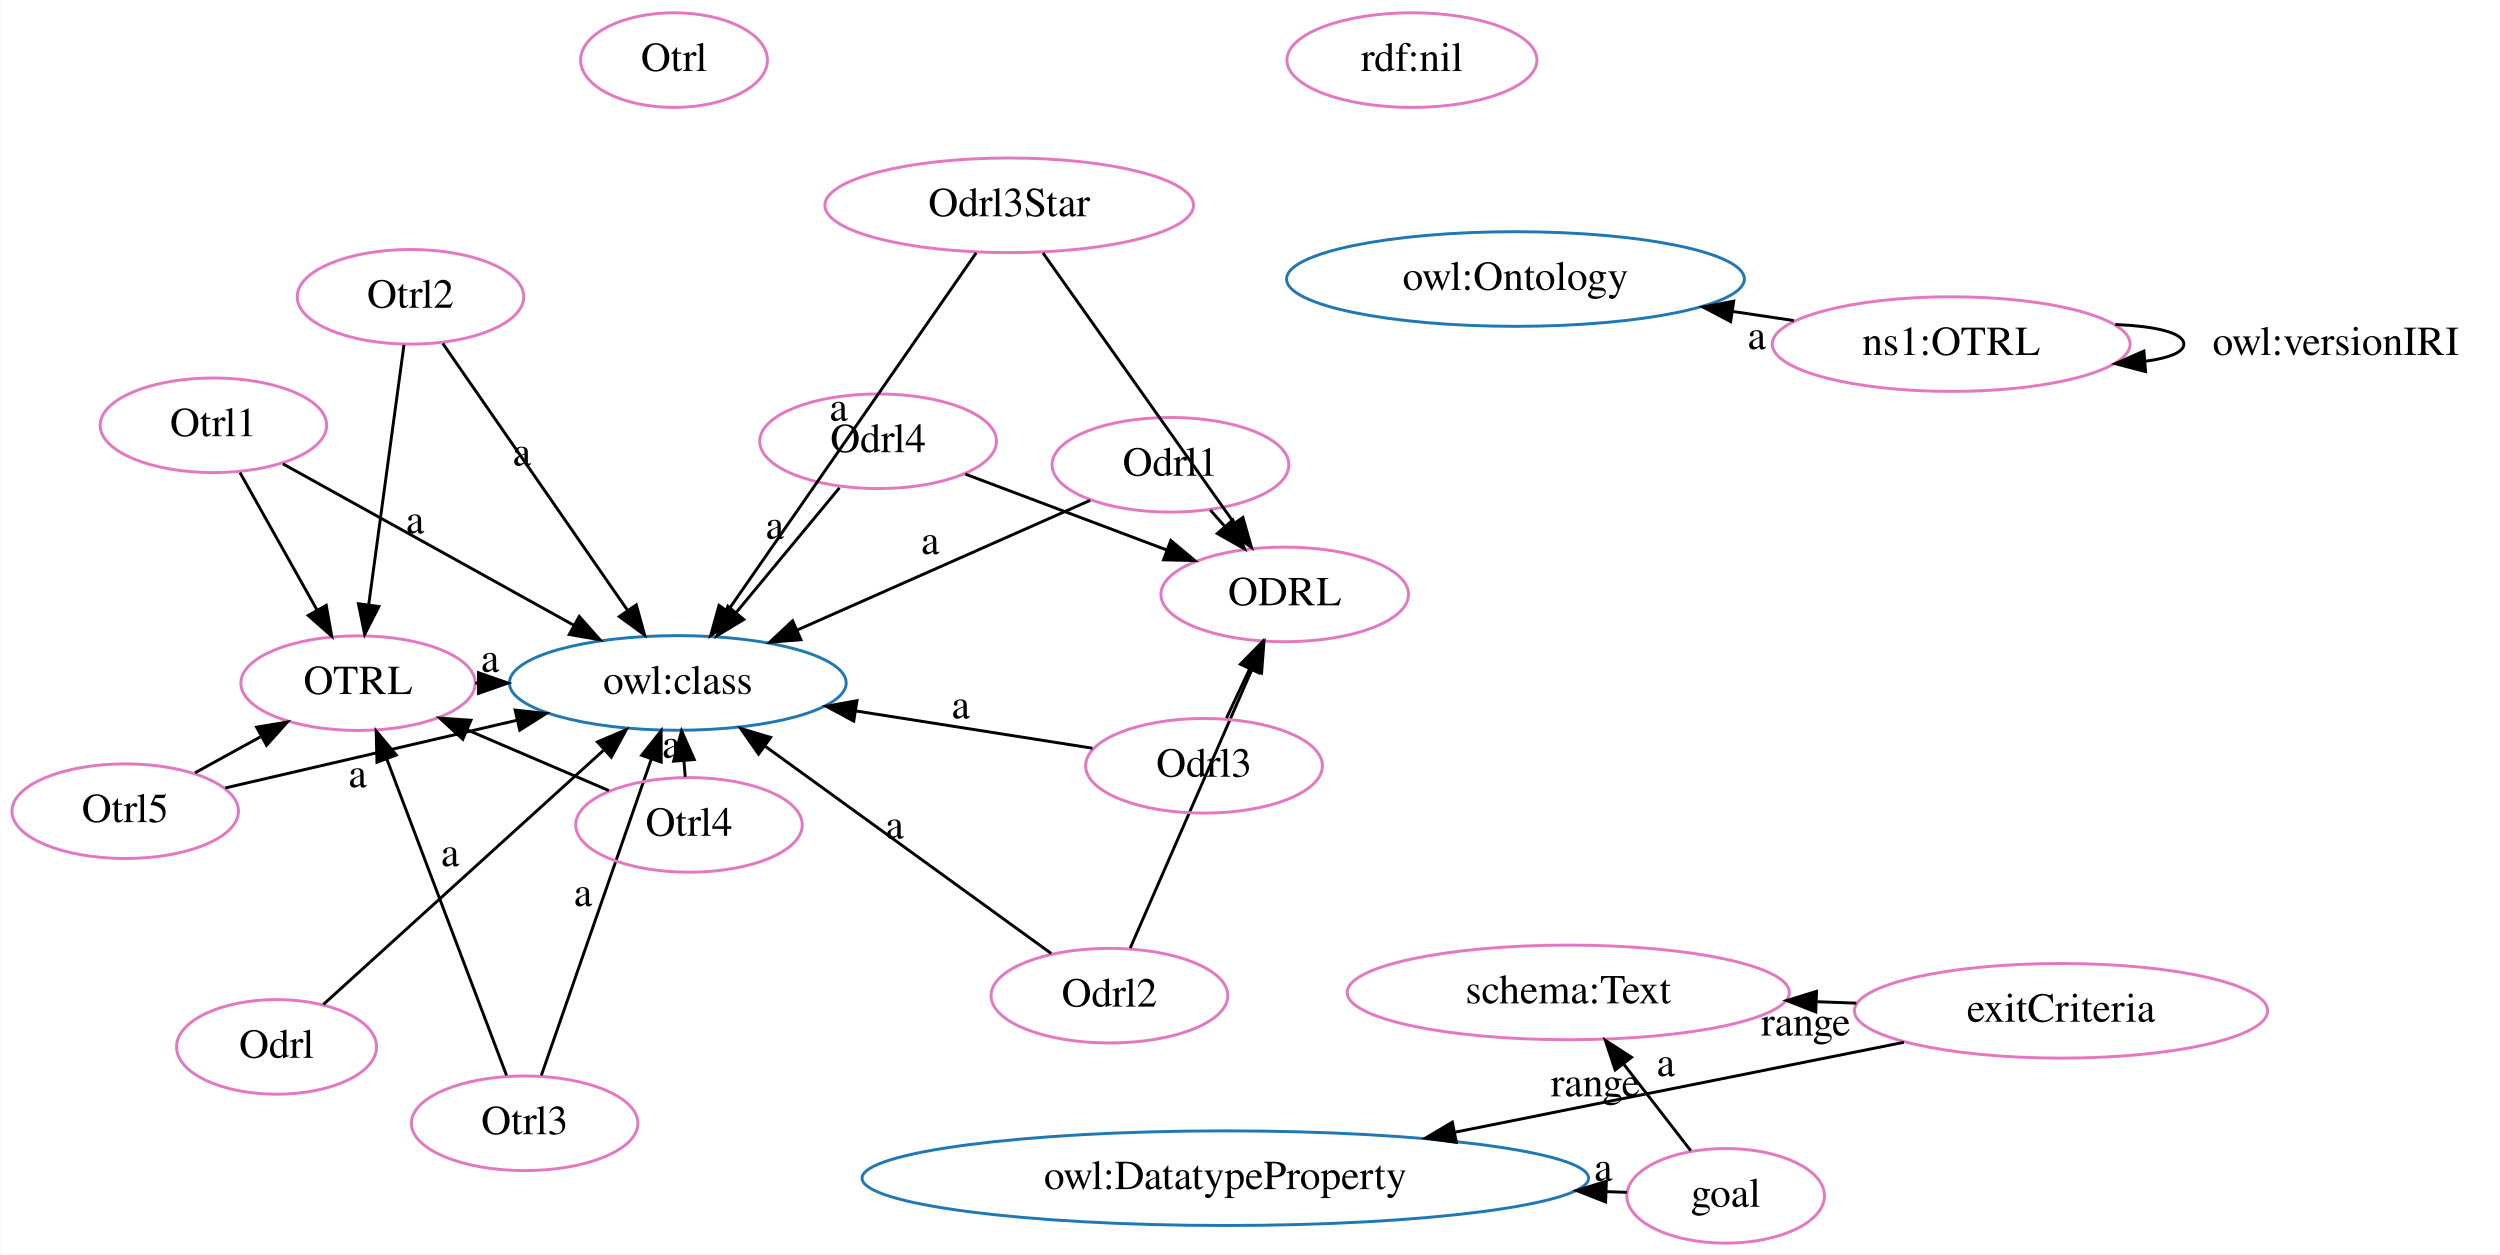
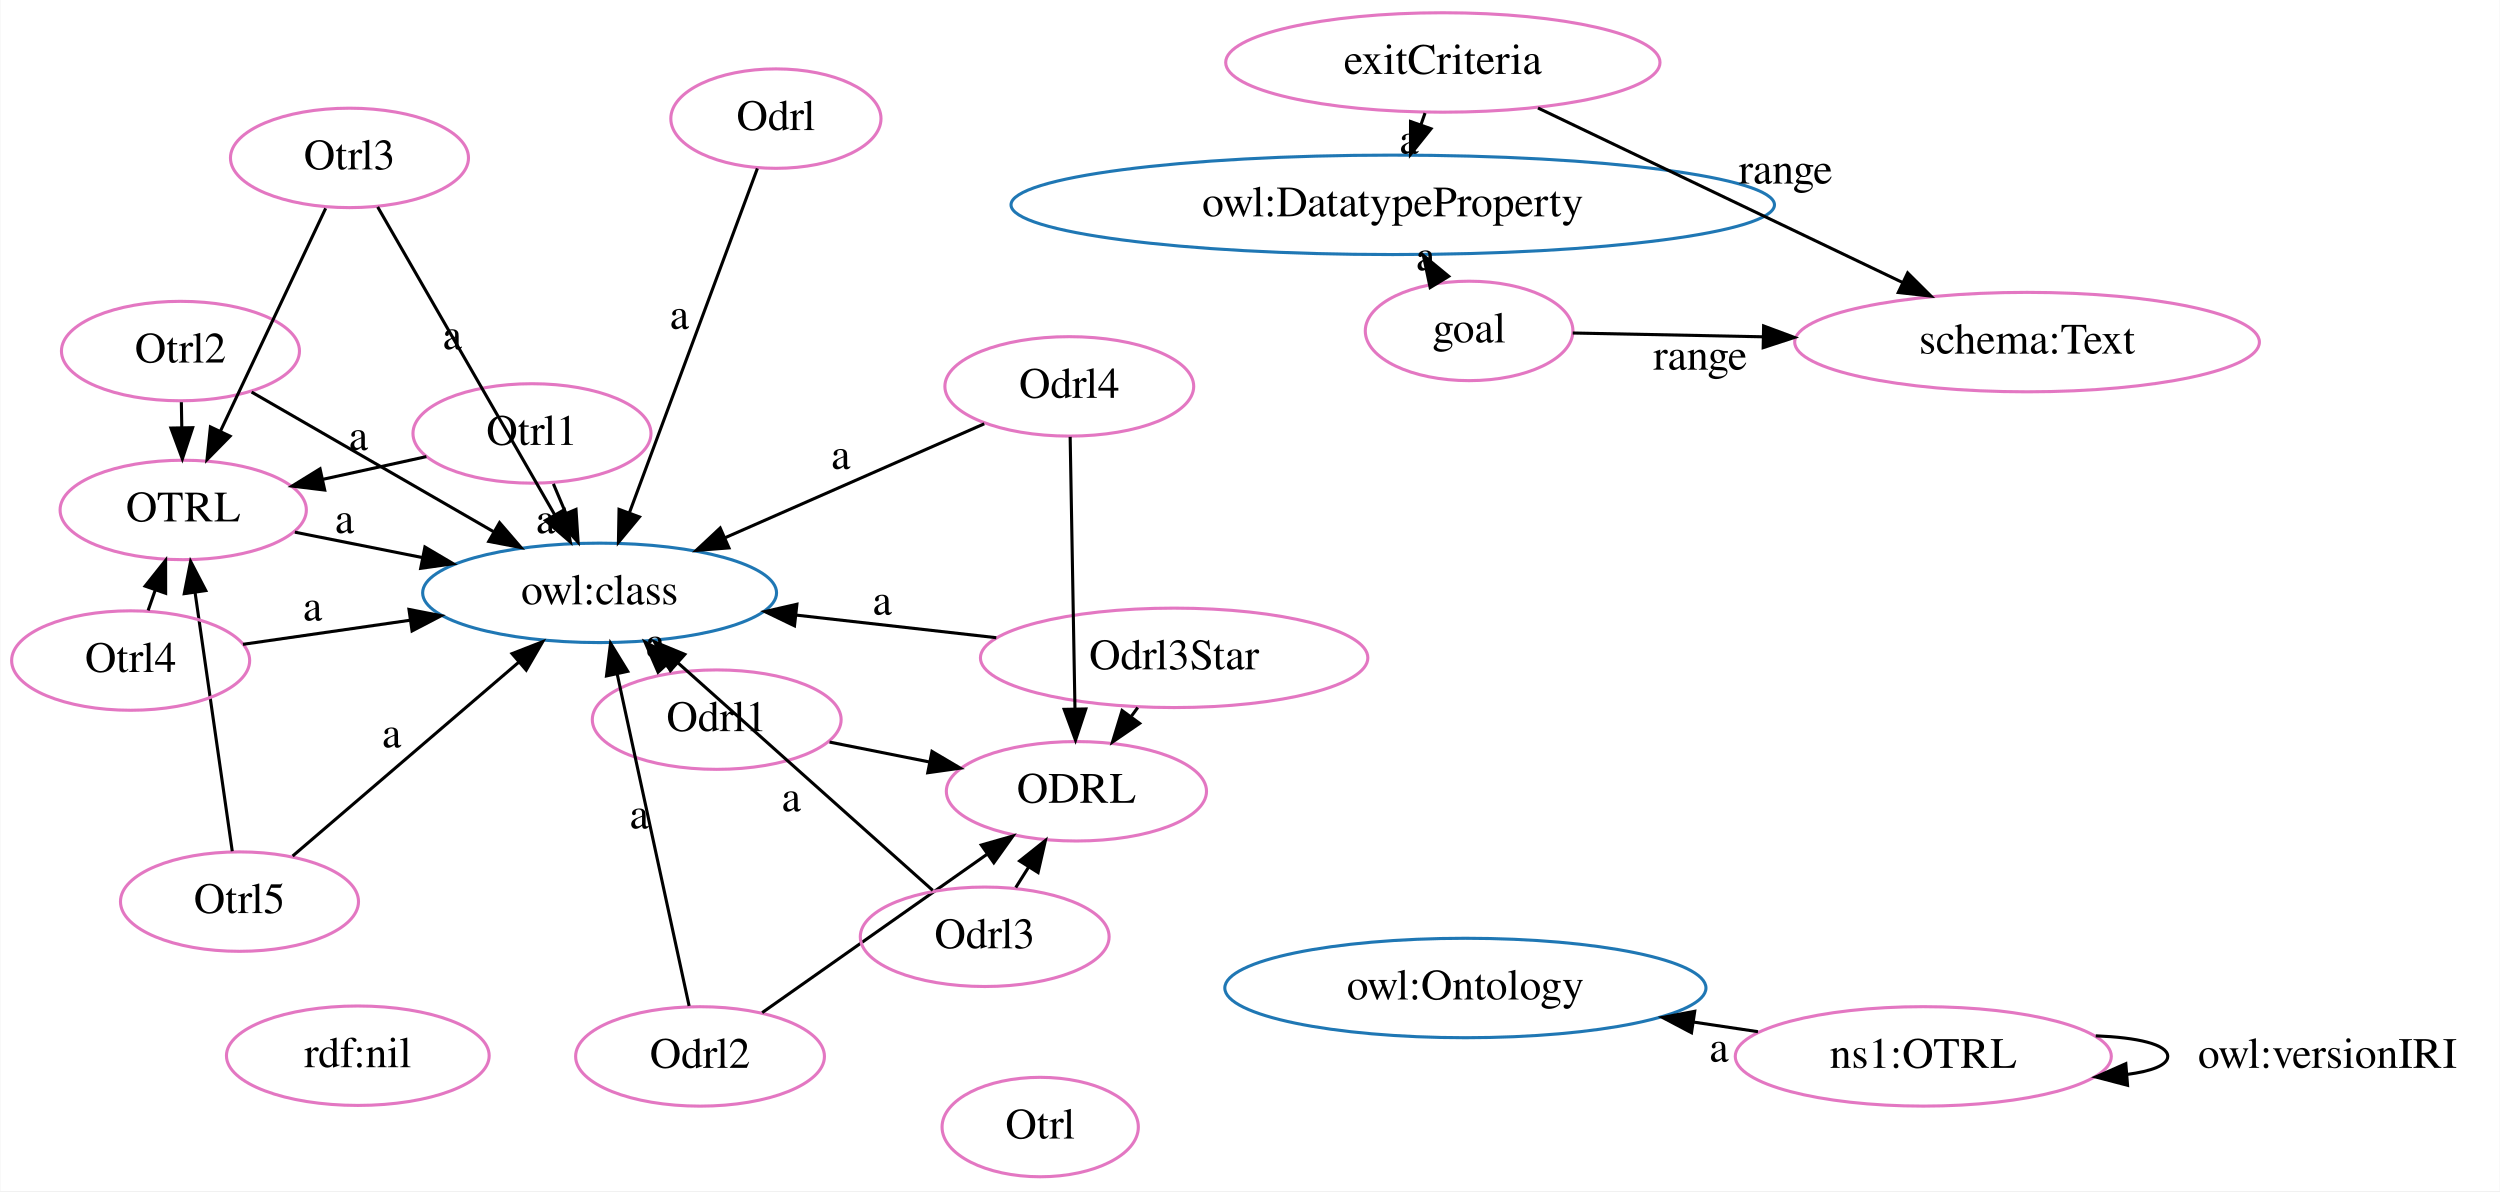
- <svg xmlns="http://www.w3.org/2000/svg" width="847pt" height="425pt" viewBox="0.00 0.00 846.76 425.00">
-   <g id="graph0" class="graph" transform="scale(1 1) rotate(0) translate(4 421)">
-     <polygon fill="white" stroke="transparent" points="-4,4 -4,-421 842.76,-421 842.76,4 -4,4" />
+ <svg xmlns="http://www.w3.org/2000/svg" width="806pt" height="384pt" viewBox="0.00 0.00 805.76 384.00">
+   <g id="graph0" class="graph" transform="scale(1 1) rotate(0) translate(4 380)">
+     <polygon fill="white" stroke="transparent" points="-4,4 -4,-380 801.76,-380 801.76,4 -4,4" />
    <g id="node1" class="node">
-       <ellipse fill="none" stroke="#1f77b4" cx="509.32" cy="-326.47" rx="77.56" ry="16.03" />
-       <text text-anchor="middle" x="509.32" y="-322.77" font-family="Times,serif" font-size="14.00">owl:Ontology</text>
+       <ellipse fill="none" stroke="#e377c2" cx="54.95" cy="-215.59" rx="39.7" ry="16.03" />
+       <text text-anchor="middle" x="54.95" y="-211.89" font-family="Times,serif" font-size="14.00">OTRL</text>
+     </g>
+     <g id="node5" class="node">
+       <ellipse fill="none" stroke="#1f77b4" cx="189.19" cy="-188.86" rx="57.05" ry="16.03" />
+       <text text-anchor="middle" x="189.19" y="-185.16" font-family="Times,serif" font-size="14.00">owl:class</text>
+     </g>
+     <g id="edge20" class="edge">
+       <path fill="none" stroke="black" d="M90.93,-208.43C103.55,-205.91 118.06,-203.02 131.99,-200.25" />
+       <polygon fill="black" stroke="black" points="132.87,-203.64 142,-198.25 131.51,-196.77 132.87,-203.64" />
+       <text text-anchor="middle" x="106.96" y="-208.14" font-family="Times,serif" font-size="14.00">a</text>
    </g>
    <g id="node2" class="node">
-       <ellipse fill="none" stroke="#1f77b4" cx="225.52" cy="-189.62" rx="57.05" ry="16.03" />
-       <text text-anchor="middle" x="225.52" y="-185.92" font-family="Times,serif" font-size="14.00">owl:class</text>
+       <ellipse fill="none" stroke="#e377c2" cx="342.92" cy="-124.89" rx="41.94" ry="16.03" />
+       <text text-anchor="middle" x="342.92" y="-121.19" font-family="Times,serif" font-size="14.00">ODRL</text>
    </g>
    <g id="node3" class="node">
-       <ellipse fill="none" stroke="#e377c2" cx="431.14" cy="-219.61" rx="41.94" ry="16.03" />
-       <text text-anchor="middle" x="431.14" y="-215.91" font-family="Times,serif" font-size="14.00">ODRL</text>
+       <ellipse fill="none" stroke="#1f77b4" cx="444.9" cy="-313.96" rx="123.07" ry="16.03" />
+       <text text-anchor="middle" x="444.9" y="-310.26" font-family="Times,serif" font-size="14.00">owl:DatatypeProperty</text>
    </g>
    <g id="node4" class="node">
-       <ellipse fill="none" stroke="#1f77b4" cx="411.02" cy="-21.83" rx="123.07" ry="16.03" />
-       <text text-anchor="middle" x="411.02" y="-18.13" font-family="Times,serif" font-size="14.00">owl:DatatypeProperty</text>
-     </g>
-     <g id="node5" class="node">
-       <ellipse fill="none" stroke="#e377c2" cx="117.19" cy="-189.55" rx="39.7" ry="16.03" />
-       <text text-anchor="middle" x="117.19" y="-185.85" font-family="Times,serif" font-size="14.00">OTRL</text>
+       <ellipse fill="none" stroke="#1f77b4" cx="468.32" cy="-61.47" rx="77.56" ry="16.03" />
+       <text text-anchor="middle" x="468.32" y="-57.77" font-family="Times,serif" font-size="14.00">owl:Ontology</text>
+     </g>
+     <g id="node6" class="node">
+       <ellipse fill="none" stroke="#e377c2" cx="54.06" cy="-266.82" rx="38.37" ry="16.03" />
+       <text text-anchor="middle" x="54.06" y="-263.12" font-family="Times,serif" font-size="14.00">Otrl2</text>
+     </g>
+     <g id="edge22" class="edge">
+       <path fill="none" stroke="black" d="M54.35,-250.33C54.39,-247.68 54.44,-244.88 54.49,-242.06" />
+       <polygon fill="black" stroke="black" points="57.99,-242.11 54.67,-232.05 50.99,-241.99 57.99,-242.11" />
+     </g>
+     <g id="edge1" class="edge">
+       <path fill="none" stroke="black" d="M76.99,-253.6C98.35,-241.27 130.5,-222.72 154.92,-208.63" />
+       <polygon fill="black" stroke="black" points="156.94,-211.5 163.86,-203.47 153.45,-205.44 156.94,-211.5" />
+       <text text-anchor="middle" x="111.45" y="-234.91" font-family="Times,serif" font-size="14.00">a</text>
+     </g>
+     <g id="node7" class="node">
+       <ellipse fill="none" stroke="#e377c2" cx="649.4" cy="-269.71" rx="74.91" ry="16.03" />
+       <text text-anchor="middle" x="649.4" y="-266.01" font-family="Times,serif" font-size="14.00">schema:Text</text>
+     </g>
+     <g id="node8" class="node">
+       <ellipse fill="none" stroke="#e377c2" cx="167.39" cy="-240.26" rx="38.37" ry="16.03" />
+       <text text-anchor="middle" x="167.39" y="-236.56" font-family="Times,serif" font-size="14.00">Otrl1</text>
+     </g>
+     <g id="edge7" class="edge">
+       <path fill="none" stroke="black" d="M133.35,-232.79C122.86,-230.49 111.14,-227.92 100.02,-225.48" />
+       <polygon fill="black" stroke="black" points="100.56,-222.01 90.04,-223.29 99.06,-228.85 100.56,-222.01" />
+     </g>
+     <g id="edge11" class="edge">
+       <path fill="none" stroke="black" d="M174.29,-224C175.56,-220.99 176.92,-217.8 178.27,-214.6" />
+       <polygon fill="black" stroke="black" points="181.58,-215.76 182.26,-205.19 175.14,-213.03 181.58,-215.76" />
+       <text text-anchor="middle" x="171.78" y="-208.1" font-family="Times,serif" font-size="14.00">a</text>
+     </g>
+     <g id="node9" class="node">
+       <ellipse fill="none" stroke="#e377c2" cx="246.03" cy="-341.76" rx="33.88" ry="16.03" />
+       <text text-anchor="middle" x="246.03" y="-338.06" font-family="Times,serif" font-size="14.00">Odrl</text>
+     </g>
+     <g id="edge25" class="edge">
+       <path fill="none" stroke="black" d="M240.06,-325.69C230.23,-299.26 210.58,-246.4 198.79,-214.67" />
+       <polygon fill="black" stroke="black" points="202.03,-213.33 195.26,-205.17 195.46,-215.77 202.03,-213.33" />
+       <text text-anchor="middle" x="214.92" y="-273.98" font-family="Times,serif" font-size="14.00">a</text>
+     </g>
+     <g id="node10" class="node">
+       <ellipse fill="none" stroke="#e377c2" cx="469.52" cy="-273.31" rx="33.47" ry="16.03" />
+       <text text-anchor="middle" x="469.52" y="-269.61" font-family="Times,serif" font-size="14.00">goal</text>
+     </g>
+     <g id="edge13" class="edge">
+       <path fill="none" stroke="black" d="M460.07,-288.91C460.02,-289 459.96,-289.09 459.91,-289.18" />
+       <polygon fill="black" stroke="black" points="456.96,-287.29 454.77,-297.66 462.94,-290.92 456.96,-287.29" />
+       <text text-anchor="middle" x="455.49" y="-292.85" font-family="Times,serif" font-size="14.00">a</text>
+     </g>
+     <g id="edge2" class="edge">
+       <path fill="none" stroke="black" d="M502.93,-272.64C520.3,-272.3 542.39,-271.85 564.12,-271.42" />
+       <polygon fill="black" stroke="black" points="564.47,-274.91 574.4,-271.21 564.33,-267.92 564.47,-274.91" />
+       <text text-anchor="middle" x="544.03" y="-260.83" font-family="Times,serif" font-size="14.00">range</text>
+     </g>
+     <g id="node11" class="node">
+       <ellipse fill="none" stroke="#e377c2" cx="73.09" cy="-89.32" rx="38.37" ry="16.03" />
+       <text text-anchor="middle" x="73.09" y="-85.62" font-family="Times,serif" font-size="14.00">Otrl5</text>
+     </g>
+     <g id="edge8" class="edge">
+       <path fill="none" stroke="black" d="M70.76,-105.57C67.73,-126.67 62.4,-163.77 58.77,-189" />
+       <polygon fill="black" stroke="black" points="55.29,-188.61 57.33,-199 62.22,-189.6 55.29,-188.61" />
+     </g>
+     <g id="edge14" class="edge">
+       <path fill="none" stroke="black" d="M90.22,-104.01C109.44,-120.48 140.82,-147.38 163.09,-166.48" />
+       <polygon fill="black" stroke="black" points="160.97,-169.27 170.84,-173.12 165.53,-163.96 160.97,-169.27" />
+       <text text-anchor="middle" x="122.15" y="-139.04" font-family="Times,serif" font-size="14.00">a</text>
+     </g>
+     <g id="node12" class="node">
+       <ellipse fill="none" stroke="#e377c2" cx="615.95" cy="-39.42" rx="60.62" ry="16.03" />
+       <text text-anchor="middle" x="615.95" y="-35.72" font-family="Times,serif" font-size="14.00">ns1:OTRL</text>
    </g>
    <g id="edge21" class="edge">
-       <path fill="none" stroke="black" d="M156.91,-189.58C157.25,-189.58 157.59,-189.58 157.93,-189.58" />
-       <polygon fill="black" stroke="black" points="157.99,-193.08 167.99,-189.58 157.99,-186.08 157.99,-193.08" />
-       <text text-anchor="middle" x="161.92" y="-193.38" font-family="Times,serif" font-size="14.00">a</text>
-     </g>
-     <g id="node6" class="node">
-       <ellipse fill="none" stroke="#e377c2" cx="68.19" cy="-276.91" rx="38.37" ry="16.03" />
-       <text text-anchor="middle" x="68.19" y="-273.21" font-family="Times,serif" font-size="14.00">Otrl1</text>
+       <path fill="none" stroke="black" d="M562.65,-47.38C555.94,-48.38 548.98,-49.42 542.02,-50.46" />
+       <polygon fill="black" stroke="black" points="541.22,-47.04 531.85,-51.98 542.26,-53.96 541.22,-47.04" />
+       <text text-anchor="middle" x="550.08" y="-37.72" font-family="Times,serif" font-size="14.00">a</text>
+     </g>
+     <g id="edge15" class="edge">
+       <path fill="none" stroke="black" d="M671.55,-46.05C684.89,-45.53 694.76,-43.32 694.76,-39.42 694.76,-36.58 689.55,-34.64 681.58,-33.59" />
+       <polygon fill="black" stroke="black" points="681.8,-30.1 671.55,-32.78 681.24,-37.07 681.8,-30.1" />
+       <text text-anchor="middle" x="746.26" y="-35.72" font-family="Times,serif" font-size="14.00">owl:versionIRI</text>
+     </g>
+     <g id="node13" class="node">
+       <ellipse fill="none" stroke="#e377c2" cx="374.42" cy="-167.91" rx="62.45" ry="16.03" />
+       <text text-anchor="middle" x="374.42" y="-164.21" font-family="Times,serif" font-size="14.00">Odrl3Star</text>
+     </g>
+     <g id="edge9" class="edge">
+       <path fill="none" stroke="black" d="M362.69,-151.89C362.02,-150.99 361.35,-150.06 360.67,-149.13" />
+       <polygon fill="black" stroke="black" points="363.29,-146.78 354.55,-140.78 357.64,-150.92 363.29,-146.78" />
+     </g>
+     <g id="edge16" class="edge">
+       <path fill="none" stroke="black" d="M317.08,-174.4C296.63,-176.71 273.48,-179.33 252.55,-181.69" />
+       <polygon fill="black" stroke="black" points="252.02,-178.23 242.47,-182.83 252.8,-185.19 252.02,-178.23" />
+       <text text-anchor="middle" x="280.31" y="-181.84" font-family="Times,serif" font-size="14.00">a</text>
+     </g>
+     <g id="node14" class="node">
+       <ellipse fill="none" stroke="#e377c2" cx="226.95" cy="-147.99" rx="40.11" ry="16.03" />
+       <text text-anchor="middle" x="226.95" y="-144.29" font-family="Times,serif" font-size="14.00">Odrl1</text>
+     </g>
+     <g id="edge17" class="edge">
+       <path fill="none" stroke="black" d="M263.33,-140.75C273.5,-138.72 284.7,-136.49 295.41,-134.36" />
+       <polygon fill="black" stroke="black" points="296.35,-137.74 305.48,-132.35 294.99,-130.87 296.35,-137.74" />
+     </g>
+     <g id="edge19" class="edge">
+       <path fill="none" stroke="black" d="M212.46,-163.67C211.93,-164.25 211.4,-164.83 210.86,-165.41" />
+       <polygon fill="black" stroke="black" points="208.05,-163.29 203.83,-173.01 213.19,-168.04 208.05,-163.29" />
+       <text text-anchor="middle" x="207.16" y="-168.34" font-family="Times,serif" font-size="14.00">a</text>
+     </g>
+     <g id="node15" class="node">
+       <ellipse fill="none" stroke="#e377c2" cx="331.24" cy="-16.64" rx="31.64" ry="16.03" />
+       <text text-anchor="middle" x="331.24" y="-12.94" font-family="Times,serif" font-size="14.00">Otrl</text>
+     </g>
+     <g id="node16" class="node">
+       <ellipse fill="none" stroke="#e377c2" cx="111.24" cy="-39.64" rx="42.35" ry="16.03" />
+       <text text-anchor="middle" x="111.24" y="-35.94" font-family="Times,serif" font-size="14.00">rdf:nil</text>
+     </g>
+     <g id="node17" class="node">
+       <ellipse fill="none" stroke="#e377c2" cx="221.57" cy="-39.41" rx="40.11" ry="16.03" />
+       <text text-anchor="middle" x="221.57" y="-35.71" font-family="Times,serif" font-size="14.00">Odrl2</text>
+     </g>
+     <g id="edge12" class="edge">
+       <path fill="none" stroke="black" d="M241.61,-53.53C261.34,-67.43 291.68,-88.8 314.02,-104.53" />
+       <polygon fill="black" stroke="black" points="312.26,-107.57 322.45,-110.47 316.29,-101.85 312.26,-107.57" />
+     </g>
+     <g id="edge6" class="edge">
+       <path fill="none" stroke="black" d="M218.05,-55.69C212.48,-81.4 201.58,-131.67 194.89,-162.55" />
+       <polygon fill="black" stroke="black" points="191.41,-162.08 192.72,-172.6 198.25,-163.57 191.41,-162.08" />
+       <text text-anchor="middle" x="201.97" y="-112.92" font-family="Times,serif" font-size="14.00">a</text>
+     </g>
+     <g id="node18" class="node">
+       <ellipse fill="none" stroke="#e377c2" cx="313.35" cy="-77.98" rx="40.11" ry="16.03" />
+       <text text-anchor="middle" x="313.35" y="-74.28" font-family="Times,serif" font-size="14.00">Odrl3</text>
+     </g>
+     <g id="edge4" class="edge">
+       <path fill="none" stroke="black" d="M323.36,-93.86C324.71,-96 326.12,-98.24 327.53,-100.48" />
+       <polygon fill="black" stroke="black" points="324.62,-102.43 332.92,-109.03 330.55,-98.7 324.62,-102.43" />
+     </g>
+     <g id="edge23" class="edge">
+       <path fill="none" stroke="black" d="M296.6,-92.94C275.46,-111.82 238.89,-144.47 214.37,-166.37" />
+       <polygon fill="black" stroke="black" points="212,-163.8 206.87,-173.07 216.66,-169.02 212,-163.8" />
+       <text text-anchor="middle" x="250.99" y="-118.45" font-family="Times,serif" font-size="14.00">a</text>
+     </g>
+     <g id="node19" class="node">
+       <ellipse fill="none" stroke="#e377c2" cx="38" cy="-167.04" rx="38.37" ry="16.03" />
+       <text text-anchor="middle" x="38" y="-163.34" font-family="Times,serif" font-size="14.00">Otrl4</text>
+     </g>
+     <g id="edge18" class="edge">
+       <path fill="none" stroke="black" d="M43.64,-183.21C44.38,-185.31 45.14,-187.51 45.92,-189.73" />
+       <polygon fill="black" stroke="black" points="42.67,-191.04 49.27,-199.33 49.28,-188.73 42.67,-191.04" />
+     </g>
+     <g id="edge24" class="edge">
+       <path fill="none" stroke="black" d="M74.21,-172.27C90.35,-174.6 109.82,-177.4 128.11,-180.04" />
+       <polygon fill="black" stroke="black" points="127.73,-183.52 138.12,-181.49 128.73,-176.59 127.73,-183.52" />
+       <text text-anchor="middle" x="96.66" y="-179.95" font-family="Times,serif" font-size="14.00">a</text>
+     </g>
+     <g id="node20" class="node">
+       <ellipse fill="none" stroke="#e377c2" cx="461.05" cy="-359.86" rx="70.01" ry="16.03" />
+       <text text-anchor="middle" x="461.05" y="-356.16" font-family="Times,serif" font-size="14.00">exitCriteria</text>
+     </g>
+     <g id="edge26" class="edge">
+       <path fill="none" stroke="black" d="M455.31,-343.55C454.88,-342.33 454.44,-341.09 454,-339.83" />
+       <polygon fill="black" stroke="black" points="457.24,-338.49 450.62,-330.22 450.64,-340.82 457.24,-338.49" />
+       <text text-anchor="middle" x="450.15" y="-330.49" font-family="Times,serif" font-size="14.00">a</text>
+     </g>
+     <g id="edge3" class="edge">
+       <path fill="none" stroke="black" d="M491.73,-345.18C523.78,-329.84 574.21,-305.7 609.38,-288.87" />
+       <polygon fill="black" stroke="black" points="610.91,-292.02 618.42,-284.54 607.89,-285.7 610.91,-292.02" />
+       <text text-anchor="middle" x="571.55" y="-320.82" font-family="Times,serif" font-size="14.00">range</text>
+     </g>
+     <g id="node21" class="node">
+       <ellipse fill="none" stroke="#e377c2" cx="340.62" cy="-255.43" rx="40.11" ry="16.03" />
+       <text text-anchor="middle" x="340.62" y="-251.73" font-family="Times,serif" font-size="14.00">Odrl4</text>
    </g>
    <g id="edge27" class="edge">
-       <path fill="none" stroke="black" d="M91.74,-263.84C117.85,-249.36 160.22,-225.85 190.27,-209.18" />
-       <polygon fill="black" stroke="black" points="192.13,-212.15 199.17,-204.24 188.73,-206.03 192.13,-212.15" />
-       <text text-anchor="middle" x="136.51" y="-240.31" font-family="Times,serif" font-size="14.00">a</text>
-     </g>
-     <g id="edge18" class="edge">
-       <path fill="none" stroke="black" d="M77.18,-260.89C84.5,-247.83 94.96,-229.18 103.35,-214.22" />
-       <polygon fill="black" stroke="black" points="106.42,-215.9 108.26,-205.47 100.31,-212.48 106.42,-215.9" />
-     </g>
-     <g id="node7" class="node">
-       <ellipse fill="none" stroke="#e377c2" cx="694.16" cy="-78.54" rx="70.01" ry="16.03" />
-       <text text-anchor="middle" x="694.16" y="-74.84" font-family="Times,serif" font-size="14.00">exitCriteria</text>
-     </g>
-     <g id="edge13" class="edge">
-       <path fill="none" stroke="black" d="M640.9,-67.87C597.97,-59.27 536.99,-47.06 488.62,-37.37" />
-       <polygon fill="black" stroke="black" points="489.3,-33.94 478.81,-35.41 487.93,-40.81 489.3,-33.94" />
-       <text text-anchor="middle" x="560.26" y="-56.42" font-family="Times,serif" font-size="14.00">a</text>
-     </g>
-     <g id="node19" class="node">
-       <ellipse fill="none" stroke="#e377c2" cx="527.2" cy="-84.77" rx="74.91" ry="16.03" />
-       <text text-anchor="middle" x="527.2" y="-81.07" font-family="Times,serif" font-size="14.00">schema:Text</text>
-     </g>
-     <g id="edge23" class="edge">
-       <path fill="none" stroke="black" d="M624.8,-81.13C620.42,-81.29 615.98,-81.45 611.54,-81.62" />
-       <polygon fill="black" stroke="black" points="611.06,-78.14 601.19,-82.01 611.32,-85.13 611.06,-78.14" />
-       <text text-anchor="middle" x="607.67" y="-70.17" font-family="Times,serif" font-size="14.00">range</text>
-     </g>
-     <g id="node8" class="node">
-       <ellipse fill="none" stroke="#e377c2" cx="392.43" cy="-263.53" rx="40.11" ry="16.03" />
-       <text text-anchor="middle" x="392.43" y="-259.83" font-family="Times,serif" font-size="14.00">Odrl1</text>
-     </g>
-     <g id="edge1" class="edge">
-       <path fill="none" stroke="black" d="M365.24,-251.49C338.29,-239.55 296.67,-221.13 265.86,-207.49" />
-       <polygon fill="black" stroke="black" points="267.23,-204.27 256.67,-203.42 264.4,-210.67 267.23,-204.27" />
-       <text text-anchor="middle" x="311.05" y="-233.29" font-family="Times,serif" font-size="14.00">a</text>
+       <path fill="none" stroke="black" d="M340.9,-239.16C341.29,-217.17 341.99,-177.71 342.45,-151.41" />
+       <polygon fill="black" stroke="black" points="345.95,-151.43 342.63,-141.37 338.96,-151.3 345.95,-151.43" />
+     </g>
+     <g id="edge28" class="edge">
+       <path fill="none" stroke="black" d="M313.2,-243.37C289.89,-233.13 256.12,-218.28 229.7,-206.66" />
+       <polygon fill="black" stroke="black" points="230.89,-203.36 220.33,-202.54 228.07,-209.77 230.89,-203.36" />
+       <text text-anchor="middle" x="266.95" y="-228.82" font-family="Times,serif" font-size="14.00">a</text>
+     </g>
+     <g id="node22" class="node">
+       <ellipse fill="none" stroke="#e377c2" cx="108.55" cy="-329.09" rx="38.37" ry="16.03" />
+       <text text-anchor="middle" x="108.55" y="-325.39" font-family="Times,serif" font-size="14.00">Otrl3</text>
+     </g>
+     <g id="edge5" class="edge">
+       <path fill="none" stroke="black" d="M100.87,-312.83C91.99,-294.04 77.28,-262.88 66.9,-240.9" />
+       <polygon fill="black" stroke="black" points="70.05,-239.37 62.62,-231.82 63.72,-242.36 70.05,-239.37" />
    </g>
    <g id="edge10" class="edge">
-       <path fill="none" stroke="black" d="M405.97,-248.17C407.49,-246.44 409.07,-244.65 410.65,-242.85" />
-       <polygon fill="black" stroke="black" points="413.56,-244.85 417.54,-235.04 408.3,-240.23 413.56,-244.85" />
-     </g>
-     <g id="node9" class="node">
-       <ellipse fill="none" stroke="#e377c2" cx="134.95" cy="-320.44" rx="38.37" ry="16.03" />
-       <text text-anchor="middle" x="134.95" y="-316.74" font-family="Times,serif" font-size="14.00">Otrl2</text>
-     </g>
-     <g id="edge15" class="edge">
-       <path fill="none" stroke="black" d="M145.88,-304.66C161.43,-282.19 190.11,-240.77 208.47,-214.25" />
-       <polygon fill="black" stroke="black" points="211.46,-216.08 214.27,-205.87 205.7,-212.1 211.46,-216.08" />
-       <text text-anchor="middle" x="172.67" y="-263.25" font-family="Times,serif" font-size="14.00">a</text>
-     </g>
-     <g id="edge8" class="edge">
-       <path fill="none" stroke="black" d="M132.74,-304.12C129.75,-282.08 124.38,-242.51 120.8,-216.14" />
-       <polygon fill="black" stroke="black" points="124.24,-215.51 119.43,-206.07 117.31,-216.45 124.24,-215.51" />
-     </g>
-     <g id="node10" class="node">
-       <ellipse fill="none" stroke="#e377c2" cx="371.76" cy="-83.67" rx="40.11" ry="16.03" />
-       <text text-anchor="middle" x="371.76" y="-79.97" font-family="Times,serif" font-size="14.00">Odrl2</text>
-     </g>
-     <g id="edge2" class="edge">
-       <path fill="none" stroke="black" d="M352.03,-97.96C327.06,-116.06 283.8,-147.4 254.92,-168.32" />
-       <polygon fill="black" stroke="black" points="252.87,-165.49 246.82,-174.19 256.97,-171.16 252.87,-165.49" />
-       <text text-anchor="middle" x="298.98" y="-136.94" font-family="Times,serif" font-size="14.00">a</text>
-     </g>
-     <g id="edge22" class="edge">
-       <path fill="none" stroke="black" d="M378.8,-99.8C388.98,-123.1 407.9,-166.42 419.99,-194.09" />
-       <polygon fill="black" stroke="black" points="416.89,-195.74 424.1,-203.51 423.3,-192.94 416.89,-195.74" />
-     </g>
-     <g id="node11" class="node">
-       <ellipse fill="none" stroke="#e377c2" cx="403.8" cy="-161.55" rx="40.11" ry="16.03" />
-       <text text-anchor="middle" x="403.8" y="-157.85" font-family="Times,serif" font-size="14.00">Odrl3</text>
-     </g>
-     <g id="edge17" class="edge">
-       <path fill="none" stroke="black" d="M365.99,-167.5C342.7,-171.17 312.31,-175.96 285.76,-180.14" />
-       <polygon fill="black" stroke="black" points="285.13,-176.69 275.8,-181.71 286.22,-183.61 285.13,-176.69" />
-       <text text-anchor="middle" x="321.38" y="-177.62" font-family="Times,serif" font-size="14.00">a</text>
-     </g>
-     <g id="edge9" class="edge">
-       <path fill="none" stroke="black" d="M411.41,-177.72C413.84,-182.88 416.59,-188.72 419.25,-194.36" />
-       <polygon fill="black" stroke="black" points="416.14,-195.97 423.56,-203.52 422.47,-192.99 416.14,-195.97" />
-     </g>
-     <g id="node12" class="node">
-       <ellipse fill="none" stroke="#e377c2" cx="224.24" cy="-400.64" rx="31.64" ry="16.03" />
-       <text text-anchor="middle" x="224.24" y="-396.94" font-family="Times,serif" font-size="14.00">Otrl</text>
-     </g>
-     <g id="node13" class="node">
-       <ellipse fill="none" stroke="#e377c2" cx="656.95" cy="-304.42" rx="60.62" ry="16.03" />
-       <text text-anchor="middle" x="656.95" y="-300.72" font-family="Times,serif" font-size="14.00">ns1:OTRL</text>
-     </g>
-     <g id="edge3" class="edge">
-       <path fill="none" stroke="black" d="M603.65,-312.38C596.94,-313.38 589.98,-314.42 583.02,-315.46" />
-       <polygon fill="black" stroke="black" points="582.22,-312.04 572.85,-316.98 583.26,-318.96 582.22,-312.04" />
-       <text text-anchor="middle" x="591.08" y="-302.72" font-family="Times,serif" font-size="14.00">a</text>
-     </g>
-     <g id="edge6" class="edge">
-       <path fill="none" stroke="black" d="M712.55,-311.05C725.89,-310.53 735.76,-308.32 735.76,-304.42 735.76,-301.58 730.55,-299.64 722.58,-298.59" />
-       <polygon fill="black" stroke="black" points="722.8,-295.1 712.55,-297.78 722.24,-302.07 722.8,-295.1" />
-       <text text-anchor="middle" x="787.26" y="-300.72" font-family="Times,serif" font-size="14.00">owl:versionIRI</text>
-     </g>
-     <g id="node14" class="node">
-       <ellipse fill="none" stroke="#e377c2" cx="89.58" cy="-66.31" rx="33.88" ry="16.03" />
-       <text text-anchor="middle" x="89.58" y="-62.61" font-family="Times,serif" font-size="14.00">Odrl</text>
-     </g>
-     <g id="edge4" class="edge">
-       <path fill="none" stroke="black" d="M105.44,-80.7C128.77,-101.86 172.57,-141.6 200.33,-166.78" />
-       <polygon fill="black" stroke="black" points="198.29,-169.65 208.05,-173.78 202.99,-164.47 198.29,-169.65" />
-       <text text-anchor="middle" x="148.38" y="-127.54" font-family="Times,serif" font-size="14.00">a</text>
-     </g>
-     <g id="node15" class="node">
-       <ellipse fill="none" stroke="#e377c2" cx="173.63" cy="-40.43" rx="38.37" ry="16.03" />
-       <text text-anchor="middle" x="173.63" y="-36.73" font-family="Times,serif" font-size="14.00">Otrl3</text>
-     </g>
-     <g id="edge19" class="edge">
-       <path fill="none" stroke="black" d="M179.29,-56.68C188.25,-82.47 205.82,-132.98 216.53,-163.77" />
-       <polygon fill="black" stroke="black" points="213.28,-165.1 219.87,-173.39 219.9,-162.8 213.28,-165.1" />
-       <text text-anchor="middle" x="193.41" y="-114.03" font-family="Times,serif" font-size="14.00">a</text>
-     </g>
-     <g id="edge26" class="edge">
-       <path fill="none" stroke="black" d="M167.49,-56.67C157.73,-82.44 138.62,-132.93 126.97,-163.71" />
-       <polygon fill="black" stroke="black" points="123.6,-162.74 123.33,-173.33 130.14,-165.21 123.6,-162.74" />
-     </g>
-     <g id="node16" class="node">
-       <ellipse fill="none" stroke="#e377c2" cx="580.54" cy="-15.85" rx="33.47" ry="16.03" />
-       <text text-anchor="middle" x="580.54" y="-12.15" font-family="Times,serif" font-size="14.00">goal</text>
-     </g>
-     <g id="edge5" class="edge">
-       <path fill="none" stroke="black" d="M547.05,-17.03C544.81,-17.11 542.5,-17.19 540.12,-17.28" />
-       <polygon fill="black" stroke="black" points="539.86,-13.79 529.99,-17.64 540.11,-20.78 539.86,-13.79" />
-       <text text-anchor="middle" x="539.08" y="-20.96" font-family="Times,serif" font-size="14.00">a</text>
-     </g>
-     <g id="edge12" class="edge">
-       <path fill="none" stroke="black" d="M568.7,-31.15C562.06,-39.73 553.61,-50.65 546.07,-60.39" />
-       <polygon fill="black" stroke="black" points="543.1,-58.5 539.75,-68.55 548.64,-62.79 543.1,-58.5" />
-       <text text-anchor="middle" x="536.39" y="-49.57" font-family="Times,serif" font-size="14.00">range</text>
-     </g>
-     <g id="node17" class="node">
-       <ellipse fill="none" stroke="#e377c2" cx="474.24" cy="-400.64" rx="42.35" ry="16.03" />
-       <text text-anchor="middle" x="474.24" y="-396.94" font-family="Times,serif" font-size="14.00">rdf:nil</text>
-     </g>
-     <g id="node18" class="node">
-       <ellipse fill="none" stroke="#e377c2" cx="293.38" cy="-271.5" rx="40.11" ry="16.03" />
-       <text text-anchor="middle" x="293.38" y="-267.8" font-family="Times,serif" font-size="14.00">Odrl4</text>
-     </g>
-     <g id="edge20" class="edge">
-       <path fill="none" stroke="black" d="M280.29,-255.72C270.41,-243.79 256.66,-227.2 245.42,-213.63" />
-       <polygon fill="black" stroke="black" points="247.87,-211.11 238.79,-205.64 242.48,-215.58 247.87,-211.11" />
-       <text text-anchor="middle" x="258.36" y="-238.48" font-family="Times,serif" font-size="14.00">a</text>
-     </g>
-     <g id="edge16" class="edge">
-       <path fill="none" stroke="black" d="M322.93,-260.37C342.81,-252.88 369.27,-242.92 391.04,-234.71" />
-       <polygon fill="black" stroke="black" points="392.55,-237.89 400.68,-231.08 390.09,-231.33 392.55,-237.89" />
-     </g>
-     <g id="node20" class="node">
-       <ellipse fill="none" stroke="#e377c2" cx="38.3" cy="-146.17" rx="38.37" ry="16.03" />
-       <text text-anchor="middle" x="38.3" y="-142.47" font-family="Times,serif" font-size="14.00">Otrl5</text>
-     </g>
-     <g id="edge24" class="edge">
-       <path fill="none" stroke="black" d="M72.2,-154.04C99.68,-160.42 138.94,-169.53 170.85,-176.94" />
-       <polygon fill="black" stroke="black" points="170.4,-180.43 180.93,-179.28 171.98,-173.61 170.4,-180.43" />
-       <text text-anchor="middle" x="117.03" y="-154.29" font-family="Times,serif" font-size="14.00">a</text>
-     </g>
-     <g id="edge14" class="edge">
-       <path fill="none" stroke="black" d="M61.97,-159.19C68.92,-163.01 76.66,-167.27 84.1,-171.35" />
-       <polygon fill="black" stroke="black" points="82.81,-174.64 93.26,-176.39 86.19,-168.51 82.81,-174.64" />
-     </g>
-     <g id="node21" class="node">
-       <ellipse fill="none" stroke="#e377c2" cx="229.31" cy="-141.53" rx="38.37" ry="16.03" />
-       <text text-anchor="middle" x="229.31" y="-137.83" font-family="Times,serif" font-size="14.00">Otrl4</text>
-     </g>
-     <g id="edge25" class="edge">
-       <path fill="none" stroke="black" d="M228.03,-157.81C227.89,-159.54 227.75,-161.32 227.61,-163.12" />
-       <polygon fill="black" stroke="black" points="224.1,-163.11 226.8,-173.36 231.08,-163.67 224.1,-163.11" />
-       <text text-anchor="middle" x="223.32" y="-164.27" font-family="Times,serif" font-size="14.00">a</text>
-     </g>
-     <g id="edge11" class="edge">
-       <path fill="none" stroke="black" d="M202.17,-153.15C187.79,-159.31 169.9,-166.97 154.26,-173.67" />
-       <polygon fill="black" stroke="black" points="152.67,-170.54 144.86,-177.7 155.43,-176.98 152.67,-170.54" />
-     </g>
-     <g id="node22" class="node">
-       <ellipse fill="none" stroke="#e377c2" cx="337.8" cy="-351.44" rx="62.45" ry="16.03" />
-       <text text-anchor="middle" x="337.8" y="-347.74" font-family="Times,serif" font-size="14.00">Odrl3Star</text>
-     </g>
-     <g id="edge28" class="edge">
-       <path fill="none" stroke="black" d="M326.62,-335.33C306.87,-306.86 265.67,-247.49 242.42,-213.99" />
-       <polygon fill="black" stroke="black" points="245.23,-211.89 236.65,-205.67 239.48,-215.88 245.23,-211.89" />
-       <text text-anchor="middle" x="280.02" y="-278.46" font-family="Times,serif" font-size="14.00">a</text>
-     </g>
-     <g id="edge7" class="edge">
-       <path fill="none" stroke="black" d="M349.25,-335.27C365.43,-312.42 395.12,-270.49 413.95,-243.88" />
-       <polygon fill="black" stroke="black" points="416.97,-245.68 419.89,-235.5 411.25,-241.64 416.97,-245.68" />
+       <path fill="none" stroke="black" d="M117.64,-313.28C131.54,-289.11 158.21,-242.74 174.77,-213.94" />
+       <polygon fill="black" stroke="black" points="177.81,-215.67 179.76,-205.26 171.74,-212.18 177.81,-215.67" />
+       <text text-anchor="middle" x="141.7" y="-267.41" font-family="Times,serif" font-size="14.00">a</text>
    </g>
  </g>
</svg>
